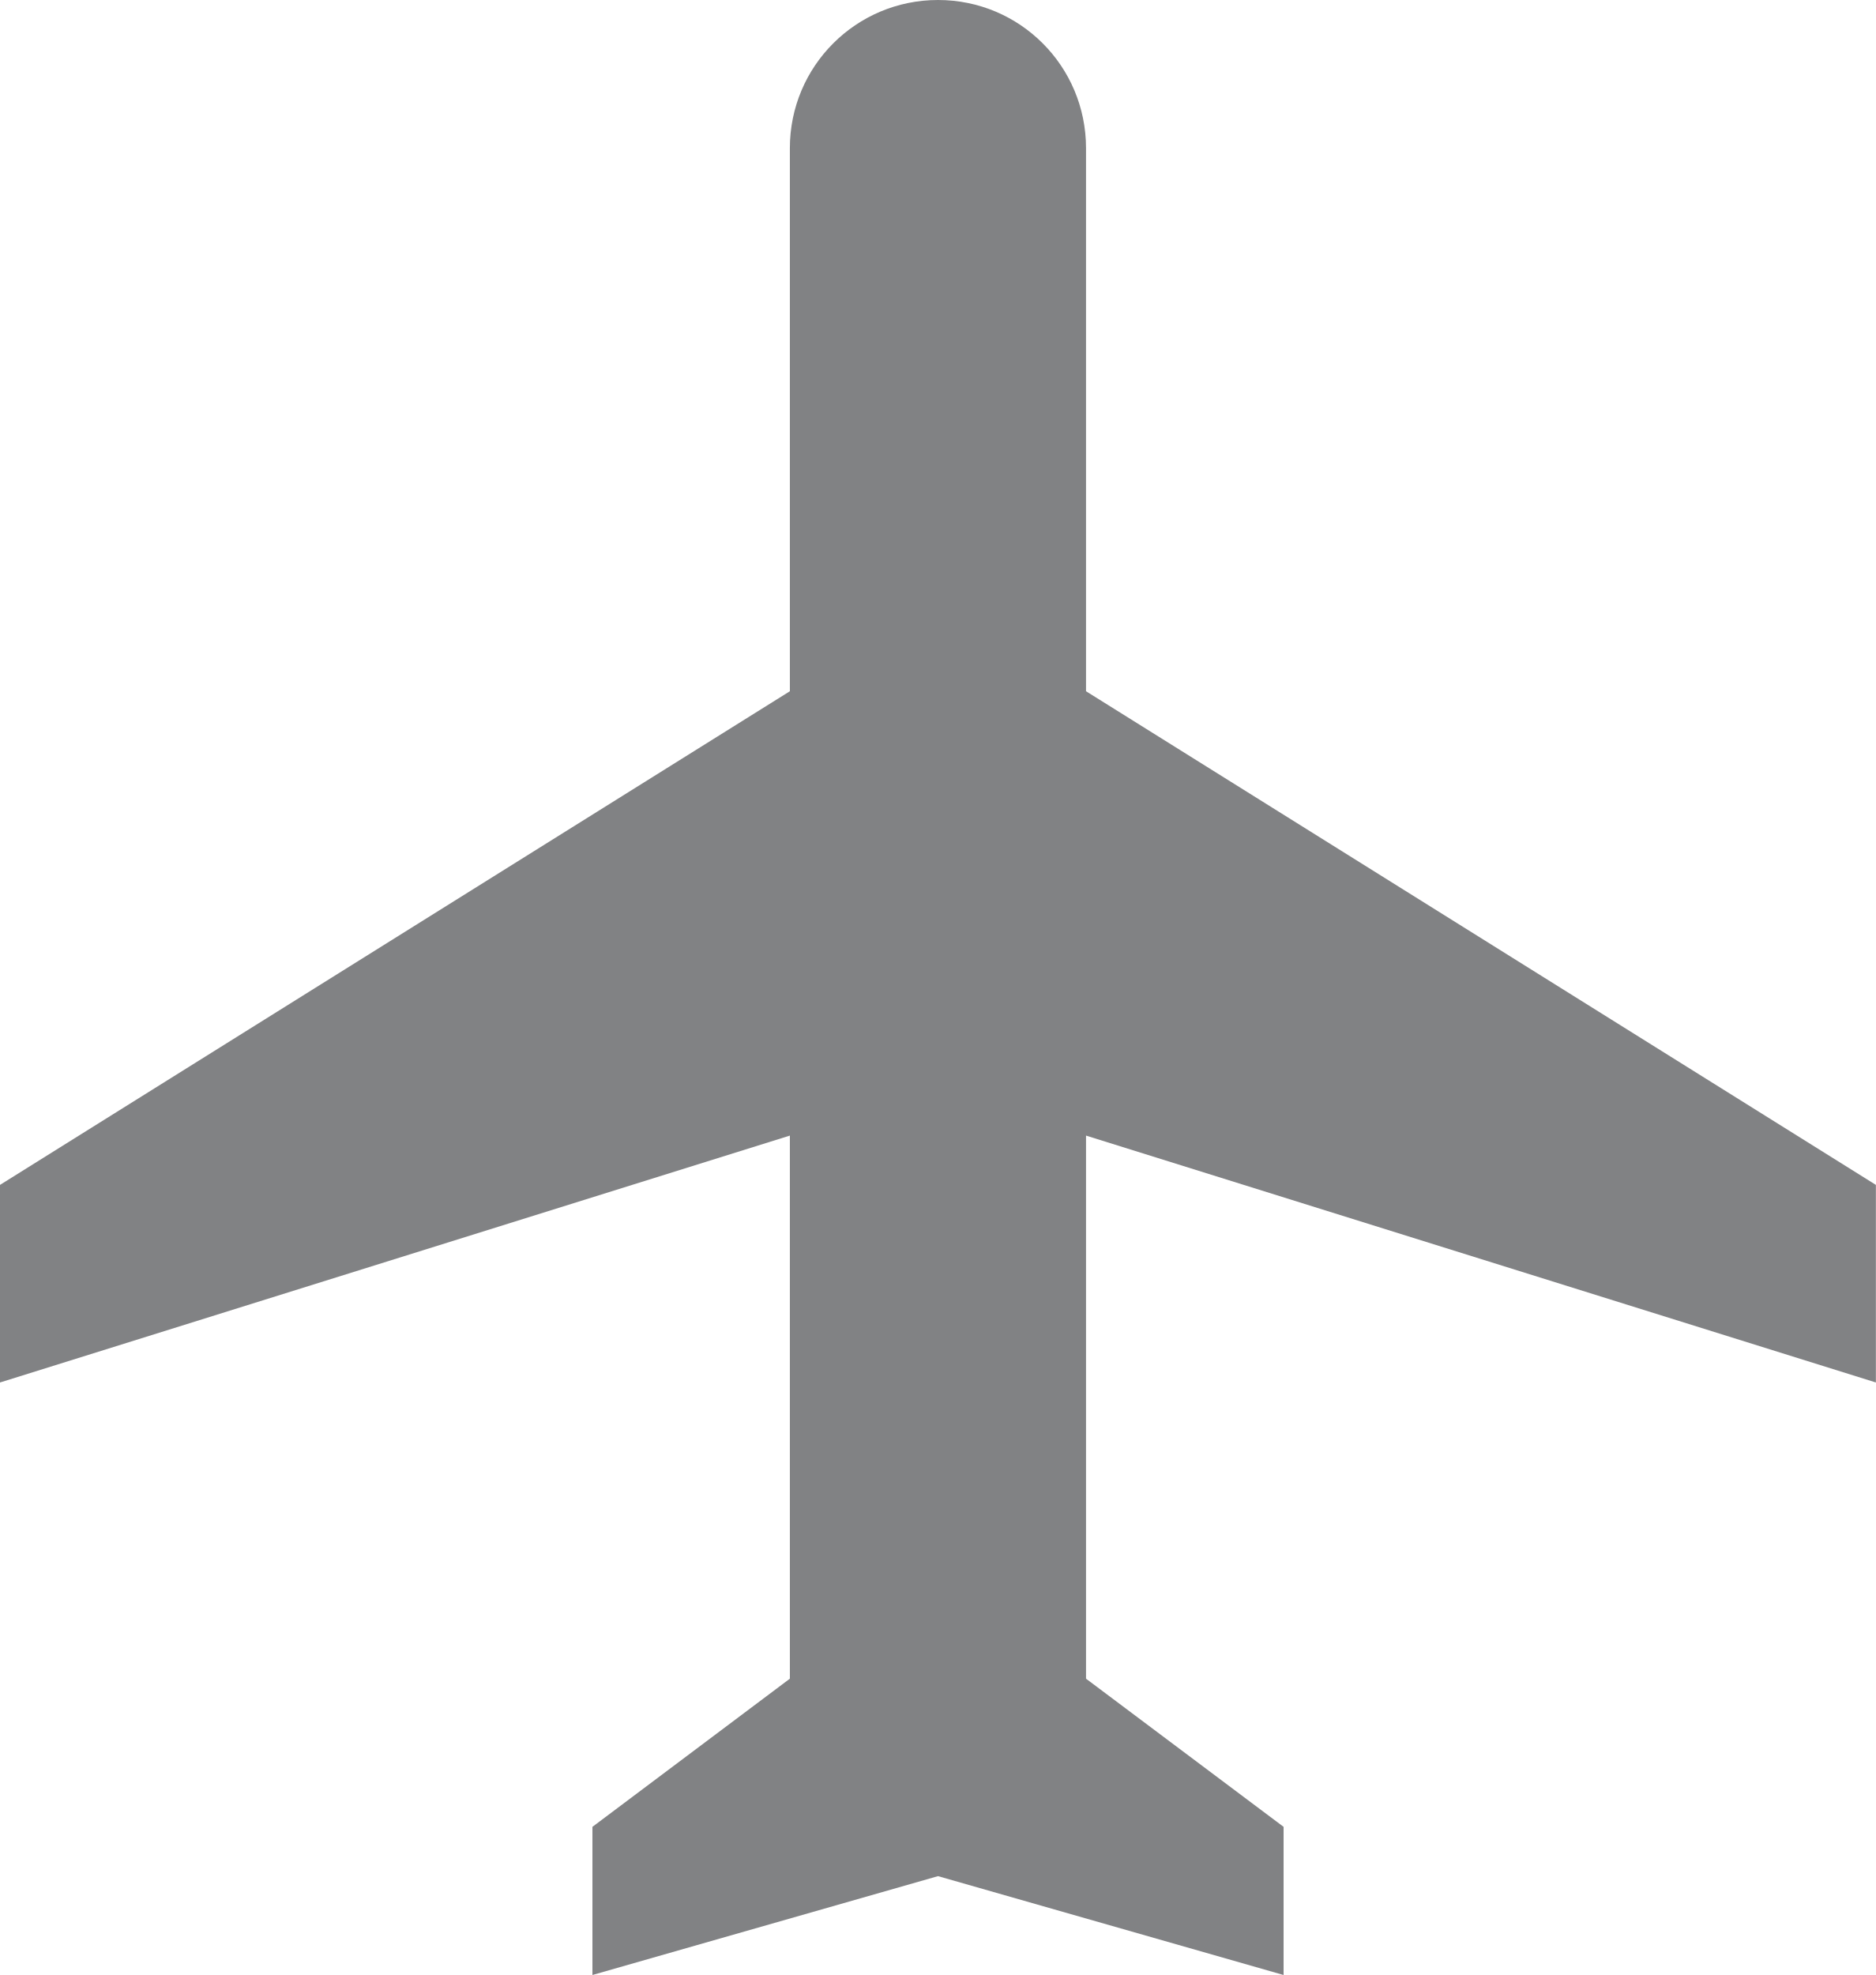
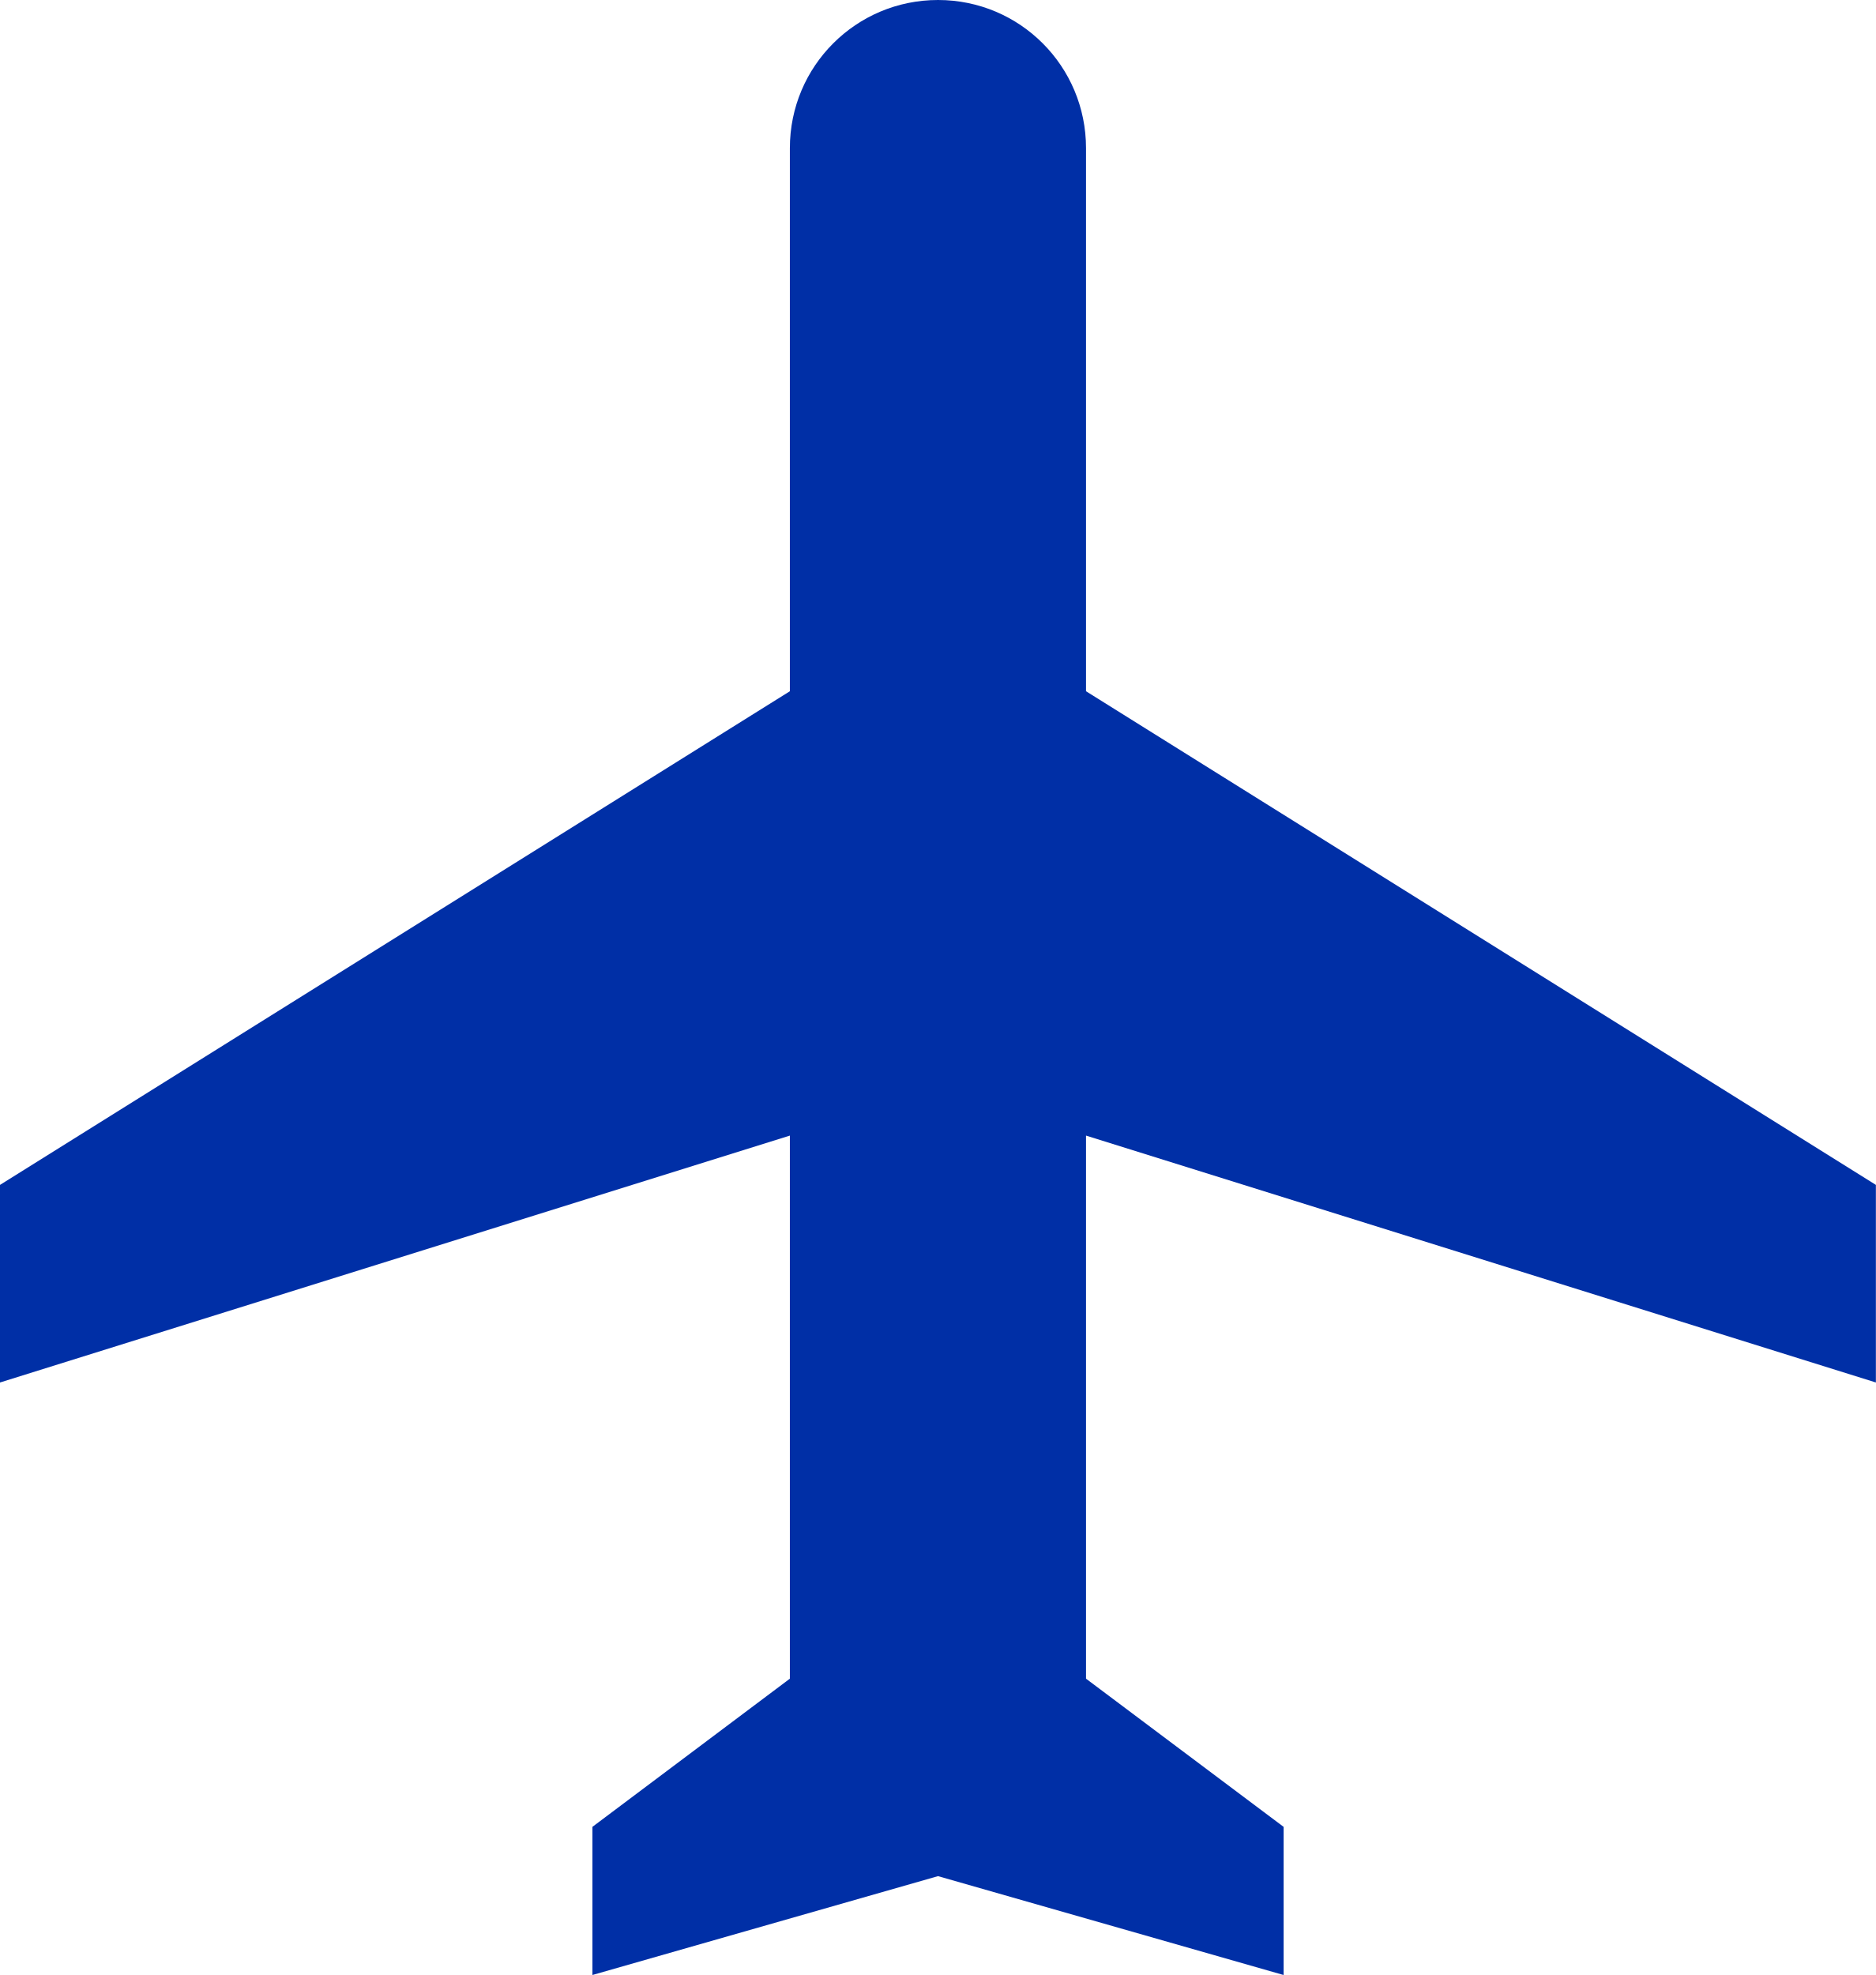
<svg xmlns="http://www.w3.org/2000/svg" preserveAspectRatio="none" overflow="visible" style="display: block;" width="14.195" height="14.943" viewBox="0 0 14.195 14.943" fill="none">
  <g id="Group">
-     <path id="Vector" d="M14.195 10.46V8.965L8.218 5.23V1.121C8.218 0.501 7.718 0 7.098 0C6.478 0 5.977 0.501 5.977 1.121V5.23L0 8.965V10.46L5.977 8.592V12.701L4.483 13.822V14.943L7.098 14.195L9.713 14.943V13.822L8.218 12.701V8.592L14.195 10.46Z" fill="#818284" />
+     <path id="Vector" d="M14.195 10.46V8.965L8.218 5.23V1.121C8.218 0.501 7.718 0 7.098 0C6.478 0 5.977 0.501 5.977 1.121V5.23L0 8.965V10.46L5.977 8.592V12.701L4.483 13.822V14.943L7.098 14.195L9.713 14.943V13.822L8.218 12.701V8.592L14.195 10.46Z" fill="#002fa6" />
  </g>
</svg>
